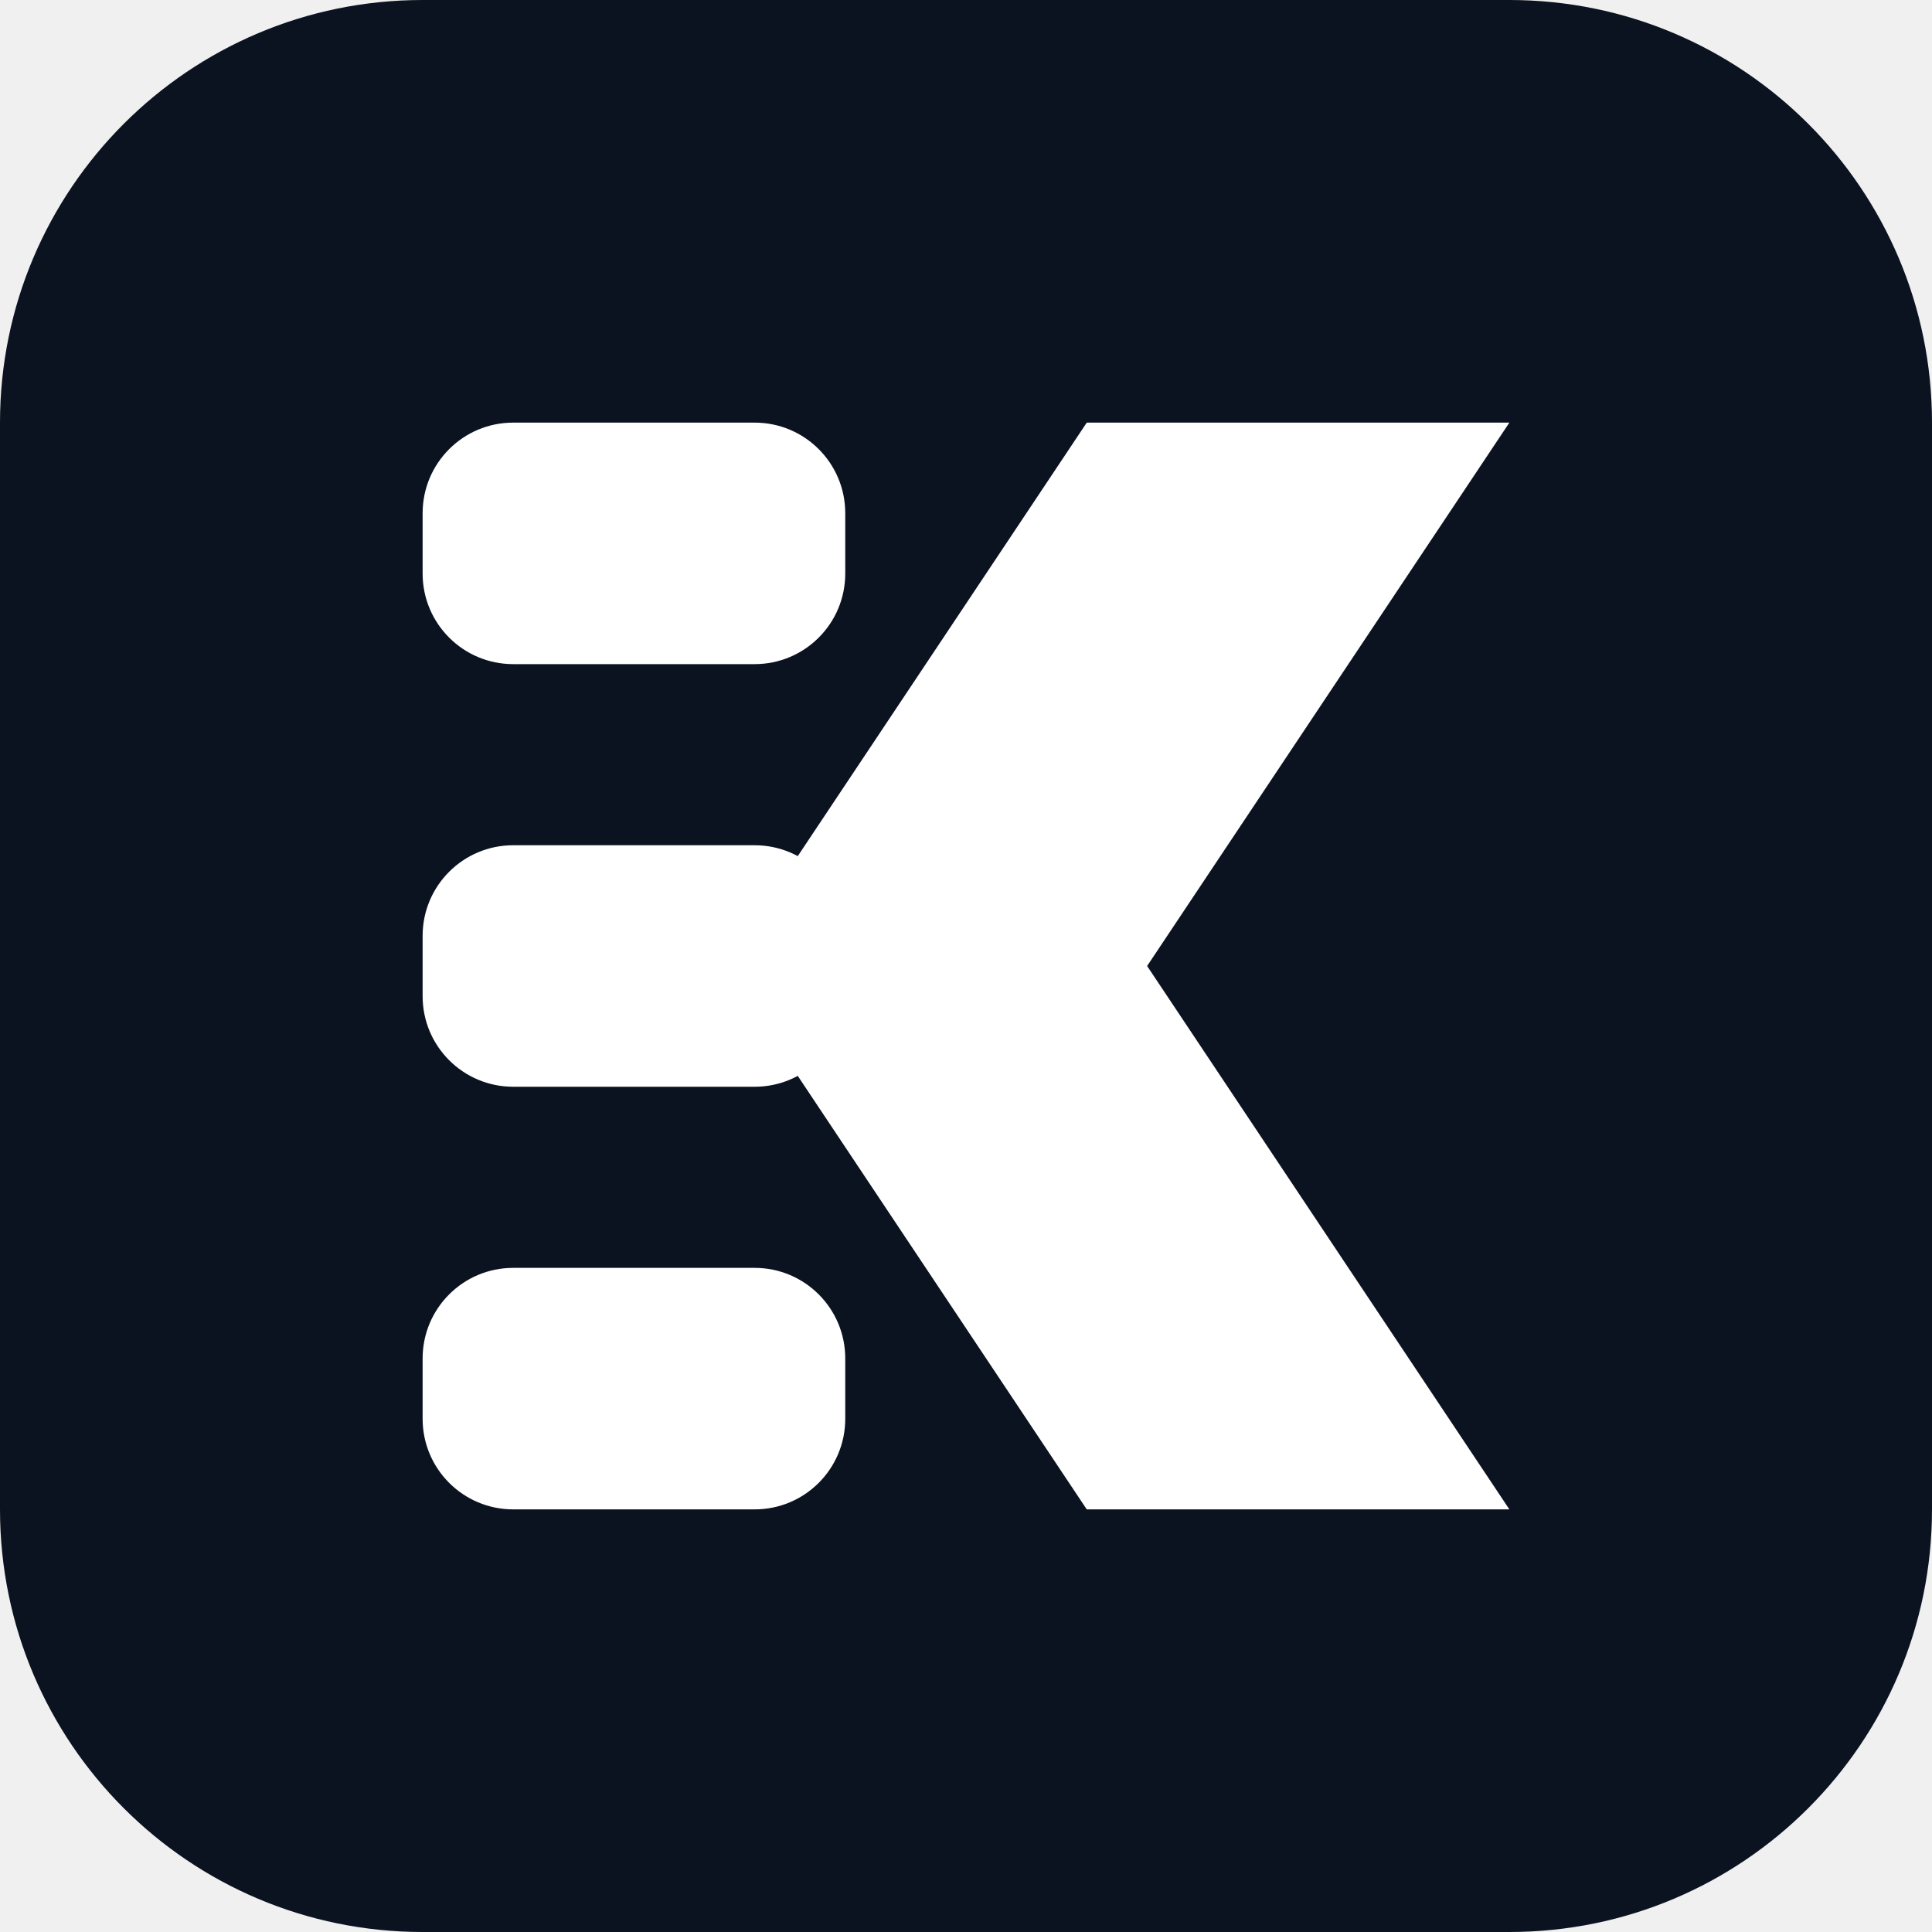
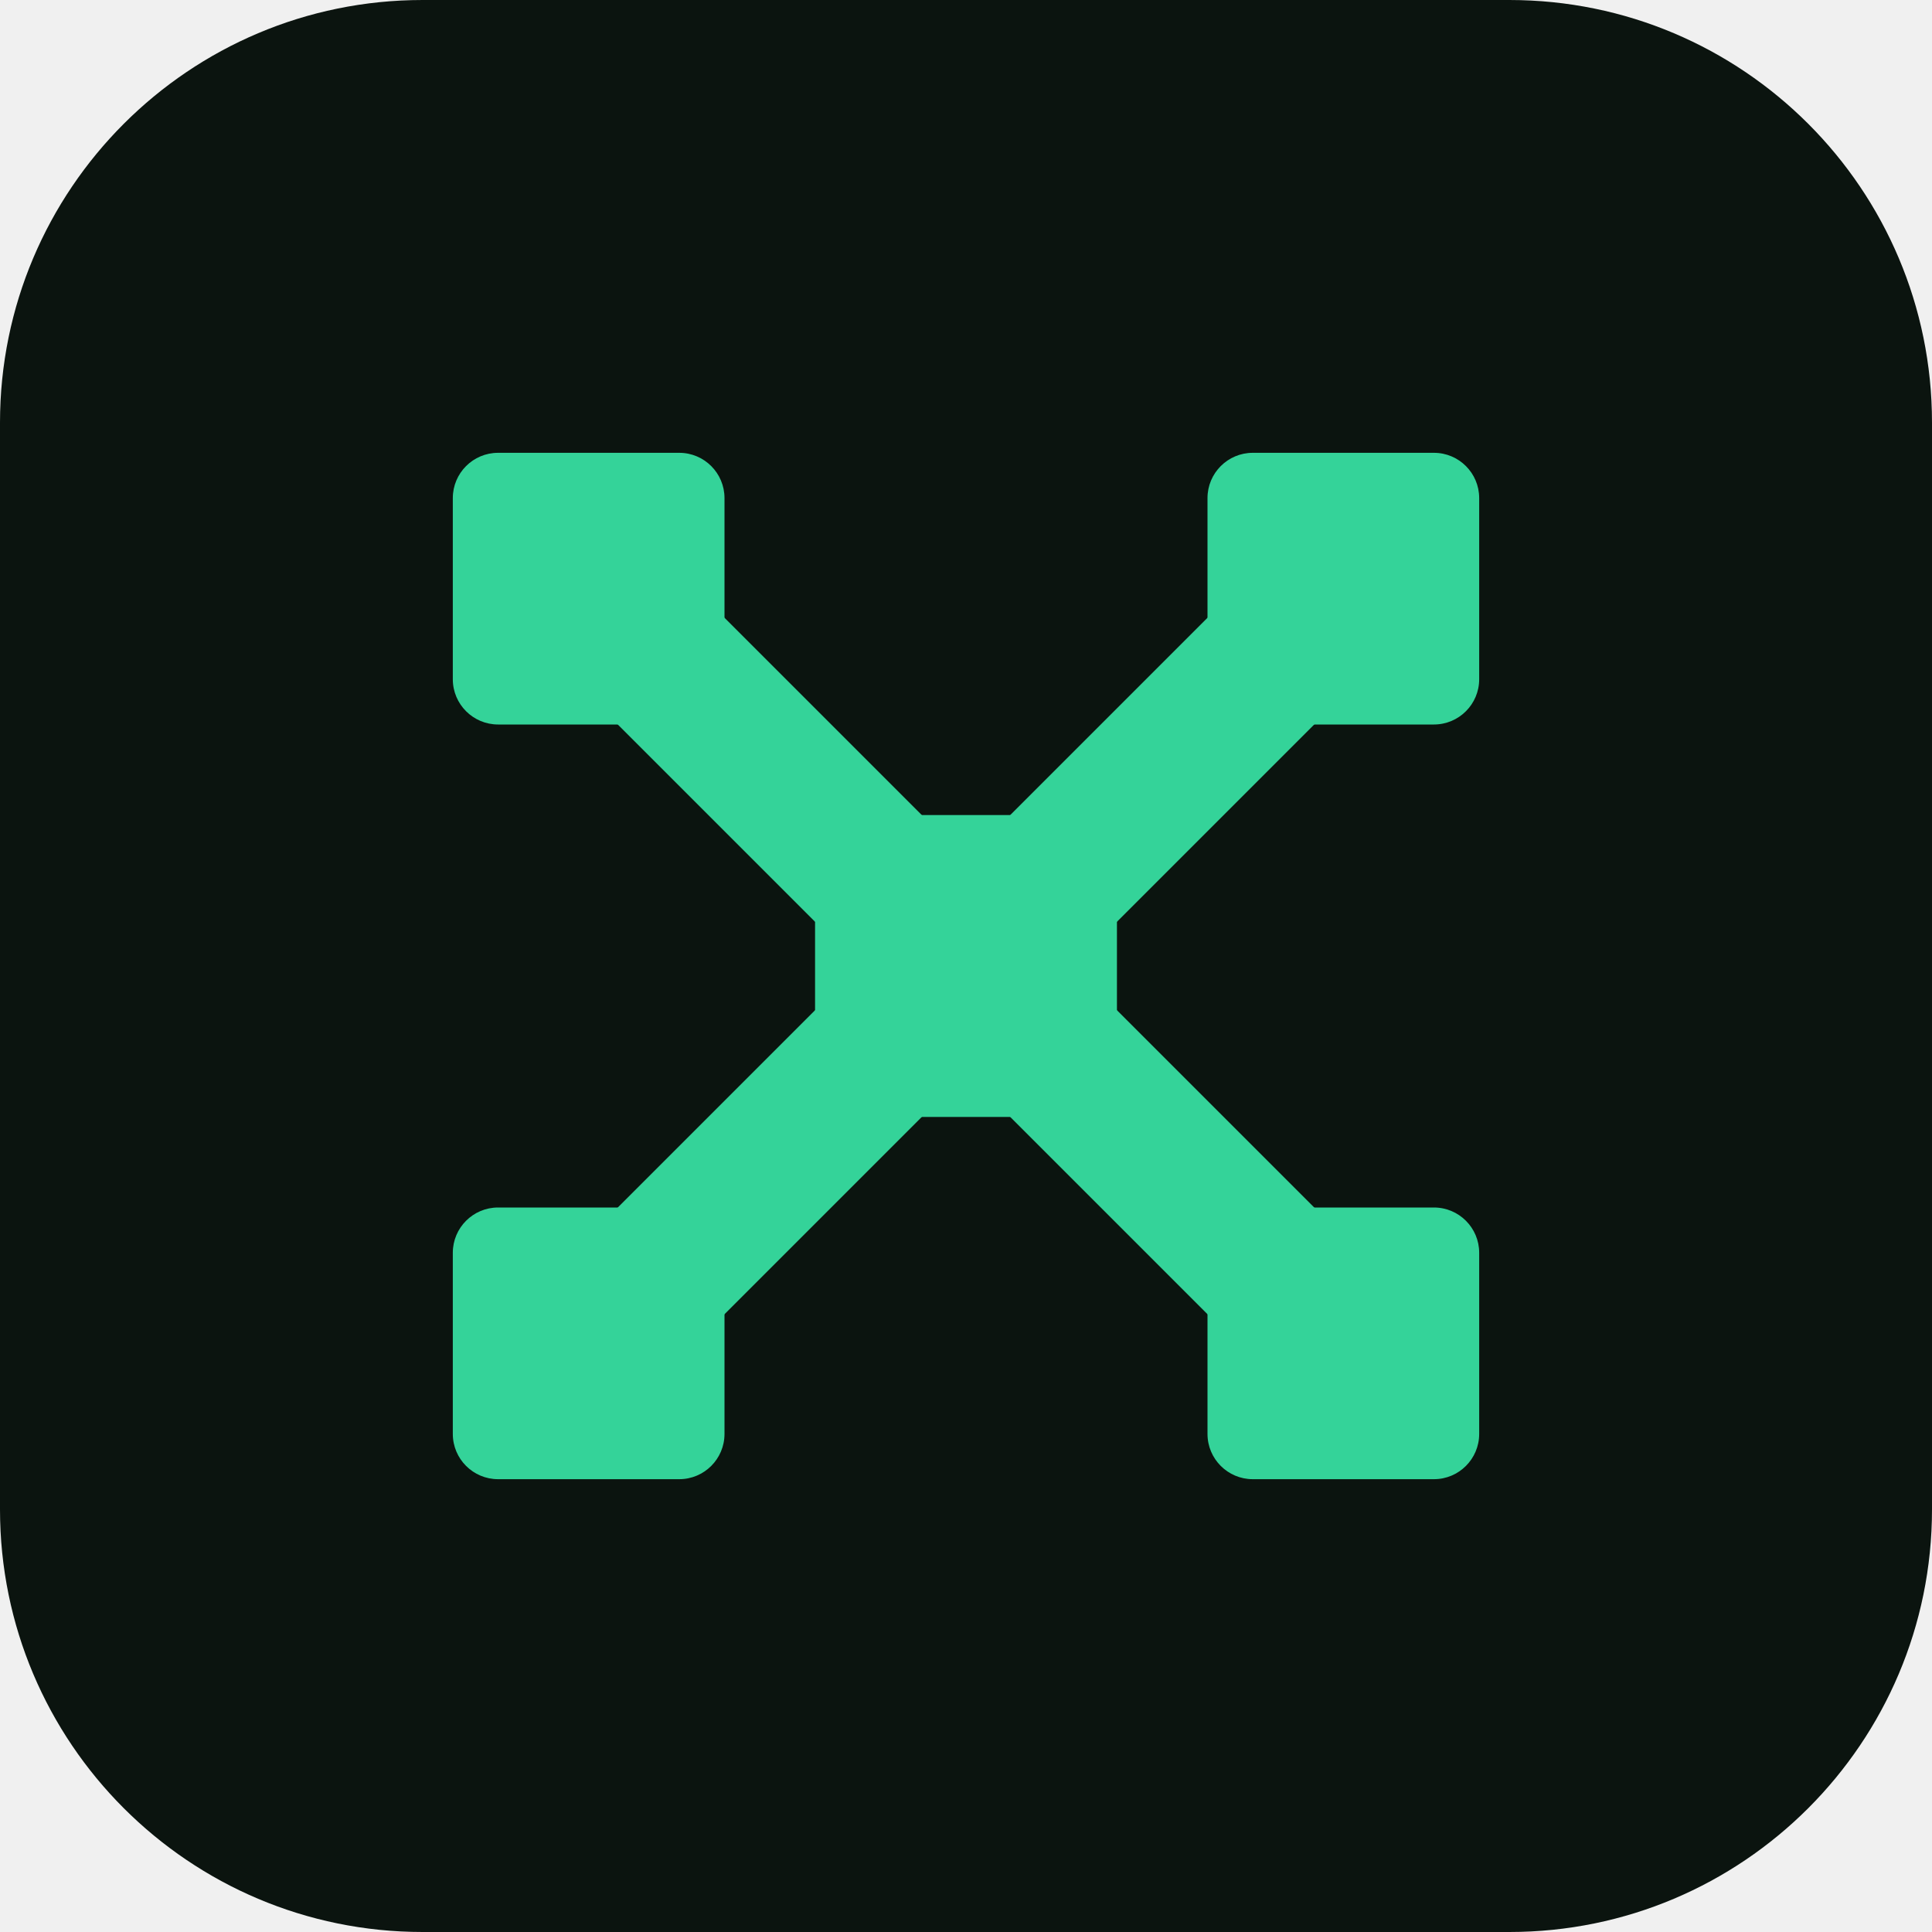
<svg xmlns="http://www.w3.org/2000/svg" viewBox="0 0 64 64" fill="none">
-   <rect width="64" height="64" rx="14" fill="#0B1220" />
-   <g fill="#FFFFFF">
-     <rect x="14" y="14" width="14" height="8" rx="3" />
-     <rect x="14" y="28" width="14" height="8" rx="3" />
-     <rect x="14" y="42" width="14" height="8" rx="3" />
-     <path d="M 24 32 L 36 14 L 50 14 L 38 32 Z" />
-     <path d="M 24 32 L 38 32 L 50 50 L 36 50 Z" />
+   <rect width="64" height="64" rx="14" fill="#0B140F" />
+   <g stroke="#34D399" stroke-width="5" stroke-linecap="square">
+     <line x1="32" y1="32" x2="20" y2="20" />
+     <line x1="32" y1="32" x2="44" y2="20" />
+     <line x1="32" y1="32" x2="20" y2="44" />
+     <line x1="32" y1="32" x2="44" y2="44" />
+   </g>
+   <g fill="#34D399">
+     <rect x="27" y="27" width="10" height="10" rx="1.5" />
+     <rect x="15" y="15" width="9" height="9" rx="1.5" />
+     <rect x="40" y="15" width="9" height="9" rx="1.5" />
+     <rect x="15" y="40" width="9" height="9" rx="1.5" />
+     <rect x="40" y="40" width="9" height="9" rx="1.5" />
  </g>
</svg>
